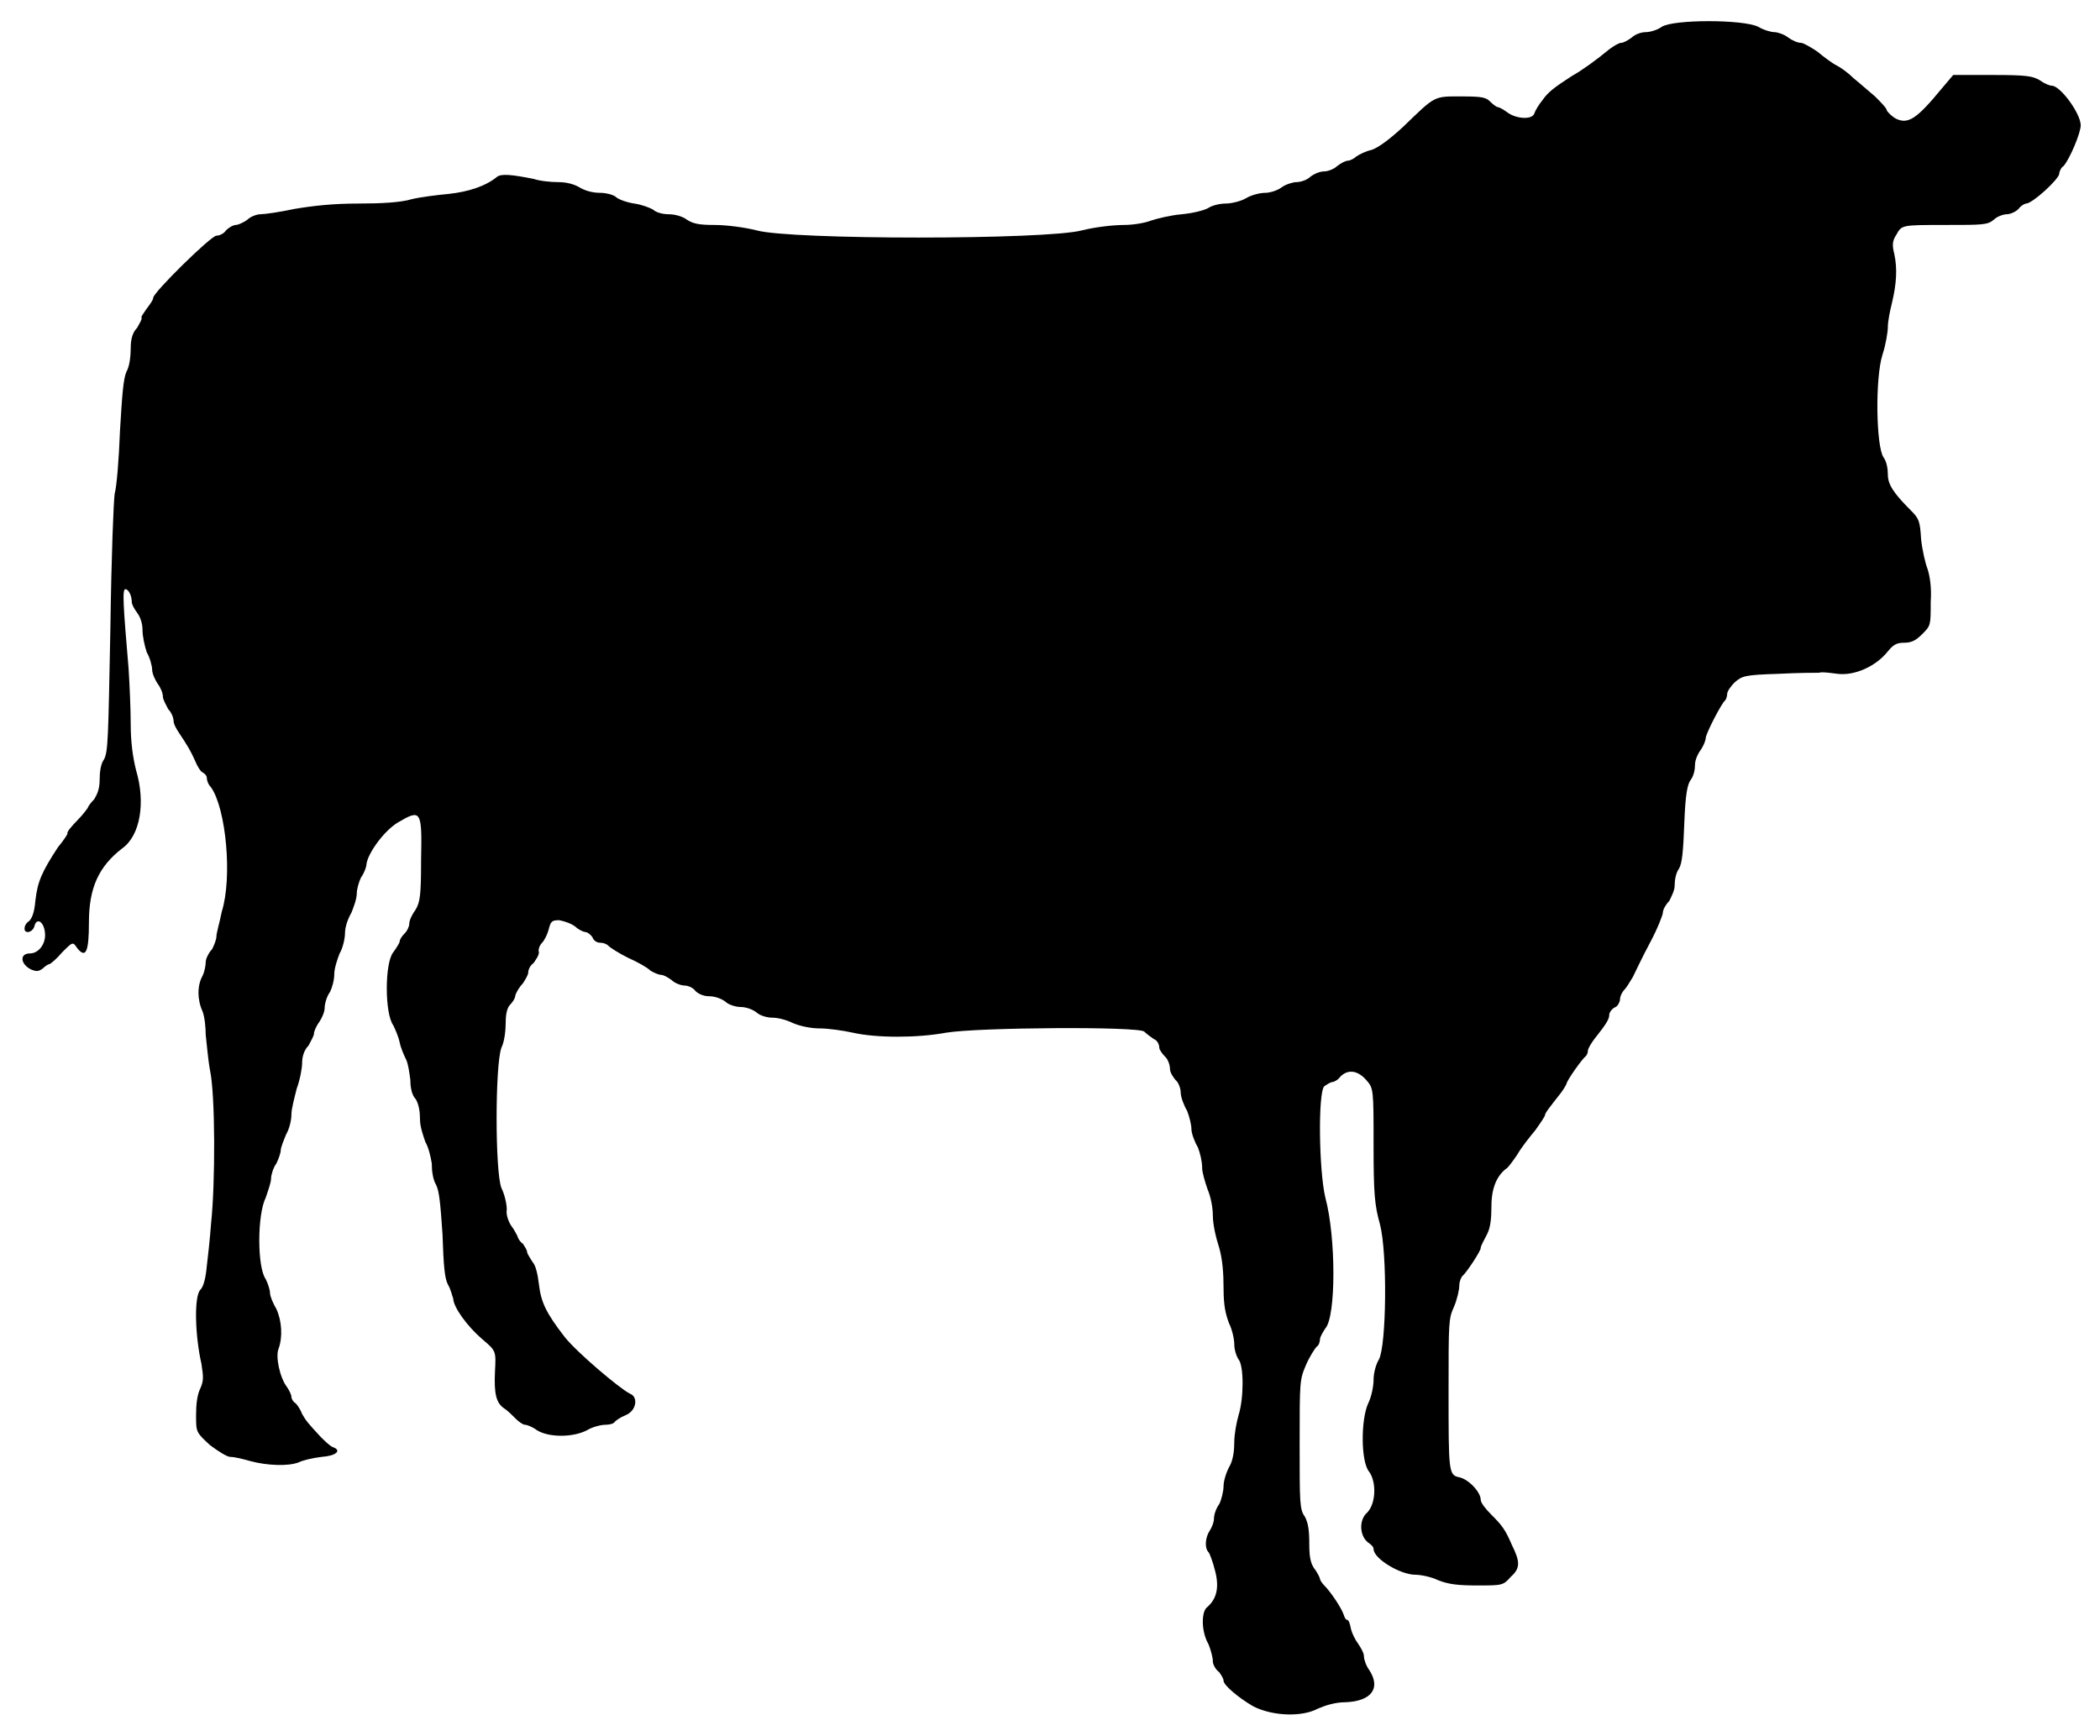
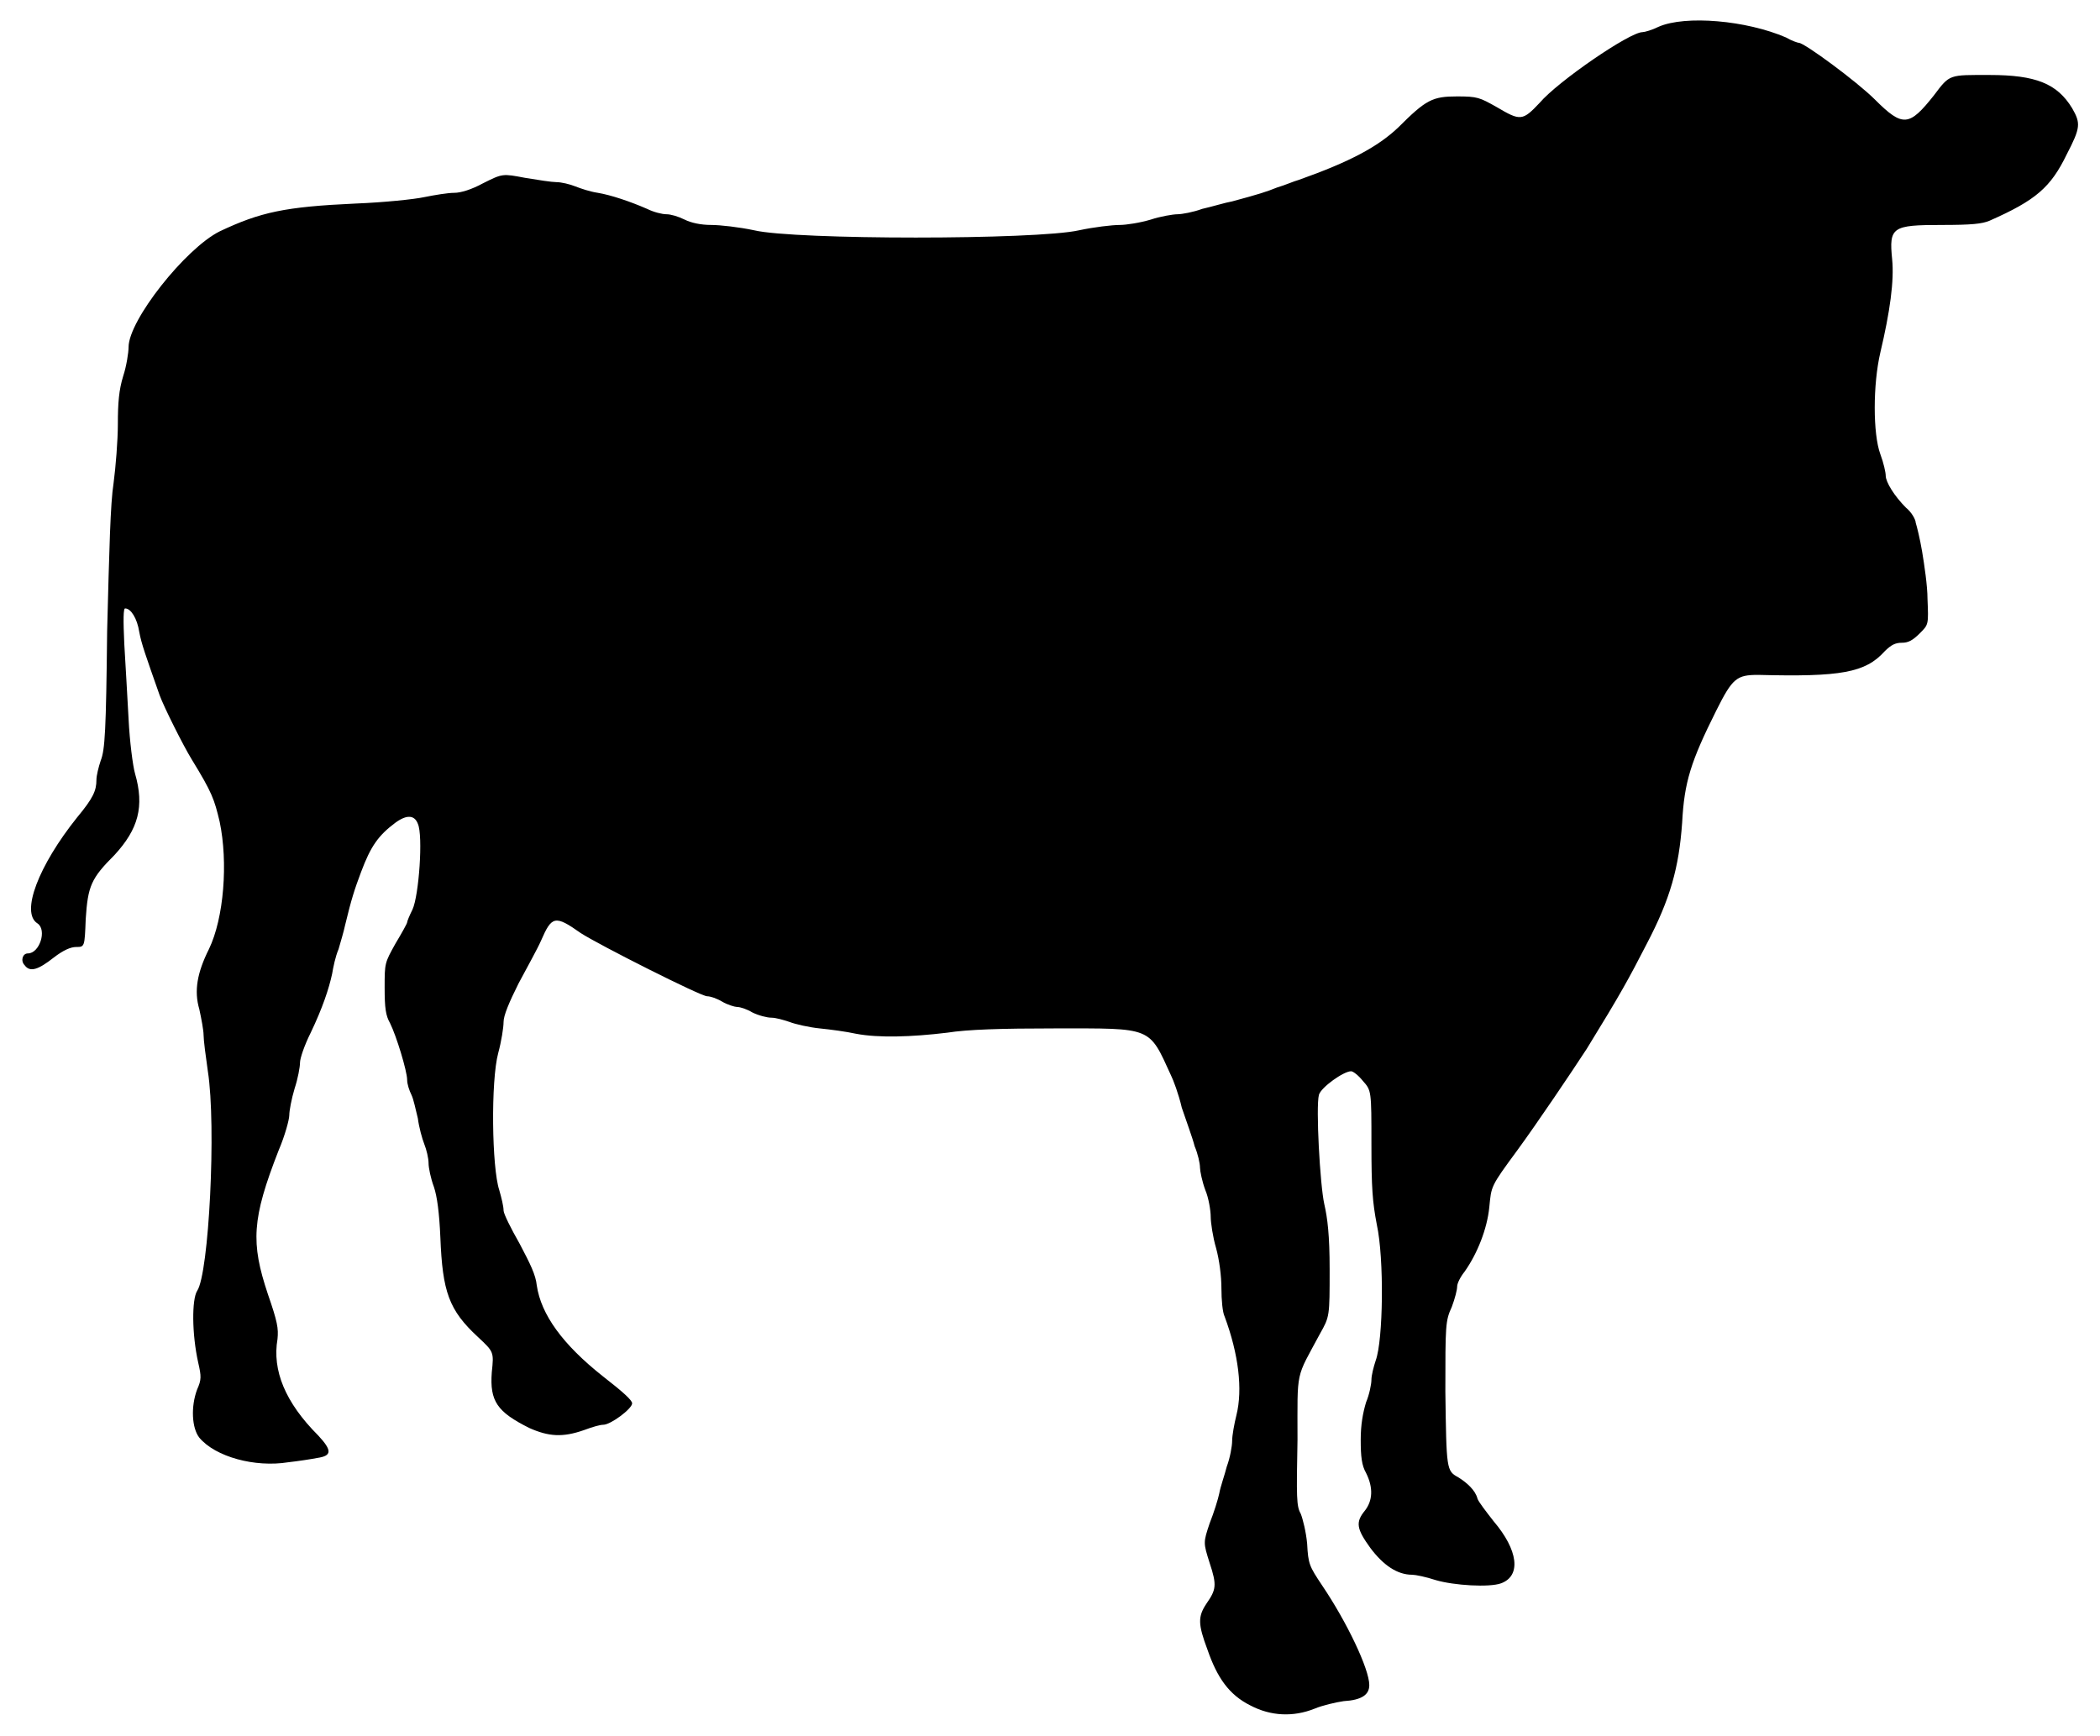
<svg xmlns="http://www.w3.org/2000/svg" viewBox="0 0 196 162" role="img" aria-label="bull">
-   <path fill="currentColor" d="M117 159.3C115.6 158.5 114.2 157.3 114.2 156.9C114.2 156.7 114 156.4 113.8 156.1C113.5 155.9 113.2 155.4 113.2 155.1C113.2 154.7 113 154 112.8 153.5C112.1 152.3 112.1 150.4 112.7 150C113.6 149.2 113.8 148.1 113.4 146.6C113.2 145.8 112.9 145 112.8 144.9C112.4 144.5 112.5 143.5 112.9 142.9C113.1 142.6 113.3 142.1 113.3 141.8C113.3 141.4 113.5 140.8 113.8 140.4C114 140 114.2 139.2 114.2 138.7C114.2 138.2 114.5 137.3 114.8 136.8C115.1 136.2 115.2 135.4 115.2 134.6C115.2 133.9 115.4 132.8 115.6 132.1C116.1 130.5 116.1 127.5 115.6 126.9C115.4 126.6 115.2 126 115.2 125.5C115.2 125 115 124.1 114.7 123.5C114.4 122.7 114.2 121.9 114.2 120.3C114.2 118.8 114.1 117.6 113.8 116.5C113.5 115.6 113.2 114.3 113.2 113.5C113.2 112.7 113 111.7 112.7 111C112.5 110.4 112.2 109.5 112.2 109C112.2 108.4 112 107.6 111.8 107.1C111.5 106.6 111.2 105.8 111.2 105.4C111.2 105 111 104.2 110.8 103.7C110.5 103.2 110.2 102.4 110.2 102C110.2 101.6 110 101.1 109.8 100.9C109.5 100.6 109.2 100.1 109.2 99.8C109.2 99.4 109 98.9 108.8 98.7C108.5 98.4 108.2 98 108.2 97.8C108.2 97.5 108 97.1 107.7 97C107.4 96.8 107 96.5 106.8 96.3C106.3 95.8 91.3 95.9 88.3 96.4C85.6 96.9 81.8 96.9 79.6 96.4C78.7 96.2 77.3 96 76.5 96C75.7 96 74.7 95.8 74 95.5C73.4 95.2 72.6 95 72.1 95C71.6 95 70.9 94.8 70.6 94.5C70.2 94.2 69.6 94 69.1 94C68.7 94 68 93.8 67.7 93.5C67.3 93.2 66.7 93 66.2 93C65.7 93 65.2 92.8 64.9 92.5C64.7 92.2 64.2 92 63.9 92C63.6 92 63 91.8 62.7 91.5C62.3 91.2 61.9 91 61.7 91C61.5 91 61 90.8 60.7 90.6C60.4 90.3 59.5 89.8 58.6 89.4C57.8 89 57 88.5 56.8 88.3C56.6 88.1 56.3 88 56 88C55.7 88 55.4 87.8 55.3 87.5C55.1 87.2 54.8 87 54.6 87C54.5 87 54 86.8 53.7 86.5C53.3 86.2 52.7 86 52.2 85.9C51.5 85.9 51.4 86 51.2 86.8C51.1 87.2 50.8 87.8 50.6 88C50.4 88.2 50.2 88.6 50.3 88.9C50.3 89.2 50 89.6 49.8 89.9C49.5 90.1 49.3 90.5 49.3 90.8C49.3 91 49 91.5 48.8 91.8C48.5 92.1 48.2 92.6 48.1 92.9C48.1 93.2 47.8 93.6 47.6 93.8C47.4 94 47.2 94.5 47.2 95.4C47.2 96.1 47.1 97.2 46.8 97.8C46.2 99.4 46.2 109.4 46.8 110.9C47.1 111.5 47.3 112.4 47.3 112.9C47.2 113.4 47.5 114.1 47.7 114.4C48 114.8 48.2 115.2 48.3 115.4C48.3 115.5 48.5 115.9 48.8 116.1C49 116.4 49.2 116.7 49.2 116.9C49.2 117 49.5 117.5 49.7 117.8C50 118.1 50.2 119 50.3 119.9C50.5 121.6 51 122.6 52.7 124.8C53.8 126.2 57.8 129.6 58.8 130.1C59.6 130.4 59.4 131.7 58.4 132.1C57.9 132.3 57.5 132.6 57.4 132.7C57.3 132.9 56.9 133 56.5 133C56.1 133 55.3 133.2 54.8 133.5C53.5 134.2 51.2 134.2 50.1 133.5C49.7 133.2 49.2 133 49 133C48.8 133 48.4 132.7 48.1 132.4C47.8 132.1 47.4 131.7 47.1 131.5C46.3 131 46.1 130.1 46.2 128C46.3 126.1 46.3 126.1 45 125C43.6 123.8 42.3 122 42.3 121.2C42.2 121 42.1 120.4 41.8 119.9C41.5 119.3 41.4 118.2 41.3 115.2C41.1 112.3 41 111.2 40.7 110.6C40.4 110.1 40.3 109.3 40.3 108.6C40.2 108 40 107.1 39.7 106.6C39.5 106 39.2 105.2 39.2 104.5C39.2 103.8 39.1 103.1 38.8 102.6C38.4 102.2 38.3 101.4 38.3 100.8C38.2 100.1 38.1 99.3 37.9 98.9C37.7 98.5 37.4 97.8 37.3 97.3C37.2 96.8 36.9 96.1 36.7 95.7C35.9 94.6 35.9 89.9 36.7 88.9C37 88.5 37.3 88 37.3 87.9C37.3 87.7 37.5 87.4 37.8 87.1C38 86.9 38.2 86.5 38.2 86.2C38.2 85.9 38.5 85.3 38.8 84.9C39.2 84.2 39.3 83.6 39.3 80.3C39.4 75.6 39.3 75.5 37.1 76.8C35.8 77.6 34.3 79.7 34.2 80.7C34.2 80.9 34 81.5 33.7 81.9C33.5 82.3 33.3 83 33.3 83.4C33.3 83.9 33 84.7 32.8 85.2C32.5 85.7 32.2 86.5 32.2 87.1C32.2 87.6 32 88.5 31.7 89C31.5 89.5 31.2 90.4 31.2 90.9C31.2 91.5 31 92.2 30.8 92.6C30.5 93 30.3 93.7 30.3 94.1C30.3 94.5 30 95.1 29.8 95.4C29.5 95.8 29.3 96.3 29.3 96.5C29.3 96.7 29 97.2 28.8 97.6C28.4 98 28.2 98.6 28.2 99.2C28.2 99.7 28 100.8 27.7 101.6C27.5 102.4 27.2 103.5 27.2 104C27.2 104.6 27 105.4 26.7 105.9C26.5 106.4 26.2 107.1 26.2 107.4C26.2 107.6 26 108.2 25.8 108.6C25.5 109 25.3 109.7 25.3 110C25.3 110.4 25 111.2 24.8 111.8C24 113.4 24 118.3 24.8 119.4C25 119.8 25.2 120.4 25.2 120.7C25.2 121 25.5 121.7 25.8 122.2C26.3 123.3 26.4 124.8 26 125.9C25.7 126.6 26.1 128.6 26.8 129.5C27 129.8 27.2 130.2 27.2 130.4C27.2 130.6 27.4 130.9 27.6 131C27.8 131.2 28.1 131.7 28.2 132C28.6 132.7 28.8 132.9 29.9 134.1C30.3 134.5 30.8 135 31.1 135.1C31.9 135.4 31.4 135.9 30 136C29.2 136.1 28.3 136.3 27.9 136.5C26.9 136.9 24.9 136.8 23.4 136.4C22.7 136.2 21.9 136 21.5 136C21.2 136 20.4 135.5 19.6 134.9C18.3 133.7 18.3 133.7 18.3 132.1C18.3 131.1 18.4 130.2 18.7 129.6C19 128.9 19 128.6 18.8 127.3C18.2 124.7 18.1 121 18.7 120.4C19 120.1 19.2 119.3 19.3 118.2C19.4 117.4 19.6 115.6 19.7 114.2C20.1 110.5 20.1 102.2 19.6 99.9C19.4 98.8 19.3 97.4 19.2 96.6C19.2 95.9 19.1 94.9 18.9 94.4C18.4 93.3 18.4 92 18.9 91.1C19.1 90.7 19.2 90.1 19.2 89.8C19.2 89.5 19.5 88.9 19.8 88.6C20 88.2 20.2 87.7 20.2 87.4C20.2 87.1 20.5 86.1 20.7 85.1C21.7 81.9 21.1 75.5 19.7 73.5C19.4 73.2 19.3 72.8 19.3 72.6C19.3 72.4 19.1 72.2 18.9 72.1C18.7 72 18.4 71.5 18.2 71C17.8 70.1 17.5 69.6 16.7 68.4C16.5 68.1 16.2 67.6 16.2 67.3C16.2 67 16 66.5 15.7 66.2C15.5 65.8 15.2 65.3 15.2 65C15.2 64.7 15 64.2 14.7 63.8C14.5 63.5 14.2 62.9 14.2 62.5C14.2 62.2 14 61.4 13.7 60.9C13.5 60.3 13.3 59.4 13.3 58.8C13.3 58.2 13.1 57.6 12.8 57.2C12.5 56.8 12.3 56.4 12.3 56.2C12.3 55.6 12 55 11.7 55C11.4 55 11.5 56.5 12 62.4C12.1 63.9 12.2 66.3 12.2 67.6C12.2 69.3 12.4 70.7 12.7 71.9C13.6 74.9 13.1 78 11.4 79.2C9.2 80.9 8.3 82.9 8.3 86.1C8.3 88.9 8 89.5 7.2 88.5C6.8 87.9 6.8 87.9 5.8 88.9C5.3 89.5 4.7 90 4.6 90C4.5 90 4.2 90.2 4 90.4C3.6 90.7 3.4 90.7 2.9 90.5C1.9 90 1.8 89 2.8 89C3.6 89 4.3 88.1 4.2 87.1C4.1 86 3.4 85.6 3.2 86.5C3 87.1 2.2 87.2 2.3 86.6C2.3 86.4 2.5 86.1 2.7 86C3 85.7 3.2 85.2 3.3 84.1C3.5 82.3 3.9 81.4 5.4 79.1C5.9 78.5 6.3 77.9 6.3 77.8C6.2 77.7 6.7 77.1 7.2 76.6C7.8 76 8.2 75.4 8.2 75.4C8.2 75.3 8.5 74.9 8.8 74.6C9.1 74.1 9.3 73.6 9.3 72.8C9.3 72.1 9.4 71.3 9.7 70.9C10.1 70.2 10.1 68.8 10.3 58.8C10.4 51.6 10.6 46.9 10.7 46.1C10.9 45.4 11.1 42.8 11.2 40.2C11.4 36.9 11.5 35.4 11.8 34.7C12.1 34.2 12.2 33.2 12.2 32.5C12.2 31.6 12.4 31 12.8 30.6C13 30.2 13.3 29.8 13.2 29.6C13.2 29.5 13.5 29.1 13.7 28.8C14 28.4 14.3 28 14.3 27.8C14.3 27.3 19.7 22 20.2 22C20.5 22 20.9 21.8 21.1 21.5C21.4 21.2 21.8 21 22 21C22.2 21 22.7 20.8 23.1 20.5C23.4 20.2 24 20 24.3 20C24.7 20 26.1 19.8 27.5 19.5C29.3 19.2 31.1 19 33.5 19C35.6 19 37.4 18.9 38.4 18.6C39.2 18.4 40.8 18.2 41.9 18.1C43.7 17.9 45.3 17.4 46.4 16.5C46.8 16.2 47.8 16.3 49.8 16.7C50.4 16.9 51.4 17 52.1 17C52.9 17 53.6 17.2 54.1 17.5C54.6 17.8 55.3 18 56 18C56.6 18 57.3 18.2 57.5 18.4C57.7 18.6 58.5 18.9 59.2 19C59.9 19.1 60.7 19.4 61 19.6C61.2 19.8 61.8 20 62.4 20C63 20 63.7 20.2 64.1 20.5C64.7 20.9 65.3 21 66.7 21C67.7 21 69.4 21.2 70.6 21.5C73.7 22.4 97.7 22.4 101 21.5C102.2 21.2 103.9 21 104.9 21C105.8 21 106.9 20.8 107.4 20.6C108 20.4 109.2 20.1 110.3 20C111.4 19.9 112.5 19.6 112.8 19.4C113.1 19.2 113.8 19 114.4 19C114.9 19 115.8 18.8 116.3 18.5C116.8 18.2 117.6 18 118.1 18C118.5 18 119.2 17.8 119.6 17.5C120 17.2 120.7 17 121 17C121.4 17 122 16.8 122.3 16.5C122.7 16.2 123.2 16 123.6 16C123.9 16 124.5 15.8 124.8 15.5C125.2 15.2 125.6 15 125.8 15C126 15 126.4 14.8 126.6 14.6C126.9 14.4 127.5 14.1 128 14C128.6 13.8 129.6 13.1 131 11.8C134 8.9 133.8 9 136.4 9C138.4 9 138.7 9.1 139.1 9.5C139.4 9.8 139.7 10 139.8 10C139.9 10 140.3 10.2 140.7 10.5C141.5 11.1 143 11.2 143.2 10.6C143.3 10.3 143.6 9.8 144 9.3C144.5 8.6 145 8.2 146.7 7.1C147.6 6.6 149 5.6 150.2 4.6C150.6 4.3 151.1 4 151.3 4C151.5 4 151.9 3.8 152.3 3.5C152.6 3.2 153.2 3 153.6 3C154 3 154.7 2.8 155.1 2.5C156.2 1.8 162.7 1.8 164.1 2.5C164.6 2.8 165.3 3 165.6 3C165.9 3 166.5 3.2 166.9 3.5C167.3 3.8 167.8 4 168.1 4C168.3 4 169 4.4 169.6 4.8C170.2 5.3 171 5.9 171.4 6.1C171.8 6.3 172.5 6.8 173 7.3C173.5 7.7 174.4 8.5 175 9C175.5 9.5 176.1 10.1 176.1 10.3C176.2 10.5 176.6 10.9 177 11.1C178.1 11.6 178.9 11.1 181.2 8.3L182.3 7 186 7C189.2 7 189.7 7.1 190.4 7.5C190.8 7.8 191.3 8 191.5 8C192.3 8 194.2 10.6 194.2 11.7C194.2 12.4 193.2 14.8 192.6 15.5C192.4 15.6 192.2 16 192.2 16.2C192.2 16.7 189.7 19 189.1 19C189 19 188.6 19.2 188.4 19.5C188.1 19.8 187.6 20 187.3 20C187 20 186.4 20.2 186.1 20.5C185.5 21 185.1 21 181.5 21C177.5 21 177.5 21 177 21.9C176.6 22.5 176.6 22.9 176.8 23.7C177.1 25.1 177 26.5 176.6 28.2C176.4 29 176.2 30 176.2 30.5C176.2 31 176 32.2 175.7 33.1C175 35.3 175.1 41.7 175.8 42.7C176.1 43.1 176.2 43.8 176.2 44.3C176.2 45.2 176.7 46 178.3 47.6C179.1 48.4 179.2 48.6 179.3 50.3C179.4 51.3 179.7 52.6 179.9 53.1C180.1 53.7 180.3 54.8 180.2 56.2C180.2 58.4 180.2 58.4 179.4 59.2C178.8 59.8 178.4 60 177.7 60C177 60 176.7 60.2 176.2 60.8C175.1 62.2 173.1 63.1 171.5 62.9C170.7 62.8 170 62.7 169.8 62.8C169.5 62.8 167.9 62.8 166 62.9C162.8 63 162.6 63.1 161.9 63.7C161.6 64 161.2 64.5 161.2 64.8C161.2 65 161.1 65.3 161 65.4C160.7 65.6 159.2 68.5 159.2 68.9C159.2 69.1 159 69.6 158.8 69.9C158.5 70.3 158.2 70.9 158.2 71.4C158.2 71.8 158.1 72.4 157.8 72.8C157.5 73.2 157.3 74.1 157.2 76.9C157.1 79.5 157 80.6 156.7 81.1C156.4 81.5 156.3 82.2 156.3 82.7C156.3 83.1 156 83.7 155.8 84.1C155.5 84.4 155.2 84.9 155.2 85.2C155.2 85.4 154.7 86.7 154 88C153.3 89.3 152.6 90.8 152.4 91.2C152.1 91.7 151.8 92.2 151.6 92.4C151.4 92.6 151.2 93 151.2 93.3C151.2 93.5 151 93.9 150.8 94C150.5 94.1 150.2 94.5 150.2 94.7C150.2 95.1 150 95.5 148.8 97C148.5 97.4 148.2 97.9 148.2 98.1C148.2 98.3 148.1 98.5 148 98.6C147.7 98.8 146.2 100.9 146.2 101.2C146.2 101.2 146 101.6 145.7 102C144.6 103.4 144.2 103.9 144.2 104.1C144.2 104.2 143.8 104.8 143.3 105.5C142.8 106.1 142 107.1 141.6 107.8C141.2 108.4 140.8 108.9 140.7 109C139.7 109.7 139.2 110.9 139.2 112.6C139.2 113.8 139.1 114.6 138.8 115.2C138.5 115.8 138.2 116.3 138.2 116.5C138.2 116.8 136.8 118.9 136.5 119.1C136.4 119.2 136.2 119.6 136.2 120C136.2 120.4 136 121.3 135.7 122C135.2 123.1 135.2 123.4 135.2 129.9C135.2 137.4 135.2 137.7 136.2 137.9C137.1 138.1 138.2 139.3 138.2 140C138.2 140.3 138.7 140.9 139.2 141.4C140.2 142.4 140.5 142.8 141.1 144.2C141.9 145.8 141.9 146.4 141 147.2C140.3 148 140.2 148 137.9 148C136.1 148 135.2 147.9 134.2 147.5C133.6 147.2 132.6 147 132.1 147C130.7 147 128.2 145.5 128.2 144.6C128.2 144.4 128 144.2 127.7 144C126.9 143.4 126.8 141.9 127.6 141.2C128.4 140.4 128.5 138.4 127.8 137.4C127 136.5 127 132.5 127.7 131C128 130.4 128.2 129.4 128.2 128.8C128.2 128.2 128.4 127.4 128.7 126.9C129.4 125.6 129.5 117 128.8 114.3C128.3 112.5 128.2 111.5 128.2 106.9C128.2 101.6 128.2 101.6 127.5 100.8C126.7 99.9 125.8 99.8 125.1 100.5C124.9 100.8 124.5 101 124.4 101C124.2 101 123.9 101.2 123.6 101.4C123 102 123.1 109.3 123.7 111.8C124.7 115.5 124.7 122.9 123.7 124C123.5 124.3 123.2 124.8 123.2 125C123.2 125.2 123.1 125.6 122.9 125.7C122.7 125.9 122.2 126.7 121.9 127.4C121.3 128.8 121.3 128.9 121.3 134.8C121.3 140.4 121.3 140.9 121.8 141.6C122.1 142.2 122.2 142.8 122.2 144.2C122.2 145.6 122.4 146.1 122.8 146.6C123 146.9 123.2 147.3 123.2 147.4C123.2 147.5 123.4 147.8 123.6 148C124.2 148.6 125.2 150.1 125.4 150.7C125.5 151 125.6 151.2 125.7 151.2C125.9 151.2 126 151.6 126.1 152.1C126.2 152.5 126.5 153.1 126.8 153.5C127 153.8 127.3 154.3 127.3 154.6C127.3 154.9 127.5 155.5 127.8 155.9C128.9 157.6 128 158.8 125.6 158.9C124.6 158.9 123.7 159.2 123 159.5C121.5 160.3 118.8 160.2 117 159.3Z" />
+   <path fill="currentColor" d="M116.7 159.2C114.7 158.2 113.6 156.6 112.7 154C111.8 151.6 111.8 150.9 112.6 149.7C113.5 148.4 113.6 148 112.9 145.9C112.3 144 112.3 144 112.9 142.2C113.3 141.2 113.7 139.9 113.8 139.4C113.9 138.8 114.3 137.7 114.5 136.9C114.8 136.1 115 135 115 134.5C115 134 115.2 132.9 115.4 132.1C116 129.7 115.6 126.4 114.3 122.9C114.1 122.5 114 121.3 114 120.3C114 119.1 113.8 117.6 113.5 116.5C113.2 115.5 113 114.1 113 113.6C113 113 112.8 111.8 112.5 111.1C112.2 110.3 112 109.3 112 109C112 108.6 111.8 107.7 111.5 107C111.3 106.2 110.7 104.6 110.3 103.4C110 102.1 109.5 100.8 109.3 100.4C107.2 95.8 107.6 96 98.5 96C93.4 96 90.3 96.1 88.4 96.4C85.1 96.8 82 96.9 79.9 96.5C79 96.3 77.5 96.1 76.5 96C75.5 95.9 74.2 95.6 73.7 95.4C73.1 95.2 72.4 95 72 95C71.6 95 70.8 94.8 70.2 94.5C69.7 94.2 69.1 94 68.8 94C68.6 94 67.9 93.8 67.4 93.5C66.9 93.2 66.3 93 66 93C65.4 93 55.9 88.2 54.2 87.1C51.8 85.4 51.5 85.5 50.5 87.8C50.2 88.5 49.2 90.3 48.4 91.8C47.5 93.6 47 94.8 47 95.4C47 95.9 46.8 97.2 46.5 98.3C45.8 100.9 45.9 109 46.6 111.1C46.8 111.8 47 112.6 47 113C47 113.3 47.7 114.7 48.5 116.1C49.5 118 50 119 50.1 120C50.5 122.7 52.5 125.5 56.3 128.5C58.1 129.9 59 130.7 59 131C59 131.5 57 133 56.3 133C56 133 55.3 133.2 54.5 133.5C52.5 134.2 51.2 134.1 49.4 133.3C46.4 131.8 45.7 130.8 45.9 128.1C46.1 126.2 46.1 126.2 44.6 124.8C41.9 122.3 41.3 120.6 41.1 115.5C41 113.2 40.8 111.7 40.5 110.8C40.2 110 40 109 40 108.6C40 108.1 39.8 107.3 39.6 106.8C39.4 106.3 39.1 105.2 39 104.4C38.8 103.6 38.6 102.6 38.4 102.2C38.2 101.8 38 101.2 38 100.8C38 100 37 96.7 36.4 95.5C36 94.8 35.9 94.1 35.9 92.2C35.9 89.9 35.9 89.9 36.9 88.1C37.5 87.1 38 86.2 38 86.1C38 86 38.2 85.5 38.5 84.9C39.1 83.6 39.5 78 39 76.9C38.7 76.1 38 76 36.9 76.8C35.3 78 34.6 79 33.7 81.4C33.1 83 32.8 83.9 32.2 86.4C32.1 86.9 31.8 87.9 31.6 88.6C31.3 89.3 31.1 90.3 31 90.9C30.7 92.3 30.1 94.1 29 96.4C28.4 97.6 28 98.8 28 99.2C28 99.6 27.8 100.7 27.5 101.6C27.2 102.6 27 103.7 27 104.1C27 104.5 26.6 106 26 107.4C23.5 113.8 23.4 116 25 120.8C25.9 123.4 26 124 25.9 125C25.4 127.9 26.6 130.9 29.7 134C31 135.4 31 135.9 29.6 136.1C29.1 136.2 27.8 136.4 26.9 136.5C23.8 137 20.1 136 18.6 134.2C17.9 133.3 17.8 131.3 18.4 129.7C18.8 128.8 18.8 128.5 18.5 127.2C17.9 124.5 17.9 121.3 18.4 120.5C19.5 118.9 20.2 105.1 19.4 100C19.2 98.6 19 97.1 19 96.6C19 96.2 18.8 95.1 18.6 94.2C18.1 92.5 18.4 90.8 19.5 88.6C20.9 85.7 21.3 80.5 20.5 76.7C20 74.6 19.8 74 17.9 70.9C17.1 69.6 15.3 66 14.9 64.9C13.6 61.2 13.2 60.1 13 59C12.8 57.7 12.2 56.8 11.7 56.8C11.5 56.7 11.5 57.9 11.6 60.1C11.7 61.9 11.9 65.1 12 67.1C12.1 69.2 12.4 71.5 12.6 72.2C13.5 75.3 12.9 77.4 10.7 79.8C8.5 82 8.2 82.7 8 85.8C7.9 88.4 7.9 88.4 7.1 88.4C6.6 88.4 5.9 88.7 5 89.4C3.6 90.5 2.8 90.8 2.3 90.1C1.9 89.7 2.1 89 2.6 89C3.7 89 4.4 86.8 3.5 86.2C1.9 85.2 3.6 80.8 7.2 76.3C8.7 74.5 9 73.8 9 72.8C9 72.4 9.2 71.6 9.4 71C9.8 70 9.9 68.2 10 58.9C10.2 51.3 10.3 47 10.6 45.1C10.8 43.6 11 41.1 11 39.6C11 37.6 11.1 36.4 11.5 35.1C11.8 34.2 12 32.9 12 32.4C12 29.9 17.3 23.2 20.5 21.6C24.3 19.8 26.6 19.3 33.2 19C35.8 18.9 38.7 18.6 39.6 18.4C40.6 18.2 41.8 18 42.4 18C43 18 44 17.7 45.1 17.1C46.9 16.2 46.9 16.2 49 16.6C50.2 16.8 51.5 17 51.9 17C52.4 17 53.2 17.2 53.7 17.4C54.2 17.6 55.1 17.9 55.8 18C57 18.2 58.8 18.8 60.4 19.5C61 19.8 61.8 20 62.2 20C62.6 20 63.3 20.2 63.9 20.5C64.5 20.8 65.4 21 66.4 21C67.2 21 69 21.2 70.4 21.5C74.2 22.4 96.7 22.4 100.7 21.5C102.1 21.2 103.8 21 104.5 21C105.1 21 106.4 20.8 107.4 20.5C108.3 20.2 109.5 20 109.9 20C110.3 20 111.4 19.8 112.2 19.5C113.1 19.3 114.4 18.9 115 18.8C117.6 18.1 118.2 17.9 119.2 17.5C119.9 17.3 120.8 16.9 121.2 16.8C126 15.1 128.6 13.7 130.5 11.9C133.1 9.3 133.7 9 136 9C137.9 9 138.1 9.1 139.7 10C141.9 11.3 142.1 11.3 143.7 9.6C145.4 7.6 152.1 3 153.3 3C153.5 3 154.2 2.8 154.8 2.5C157.3 1.4 163 1.9 166.7 3.5C167.2 3.8 167.8 4 167.9 4C168.4 4 173.3 7.6 175 9.3C177.6 11.9 178.2 11.8 180.5 8.9C182 6.9 181.9 7 185.7 7C190 7 192 7.8 193.4 10.1C194.2 11.5 194.2 11.9 192.9 14.4C191.4 17.5 190 18.7 185.7 20.6C185 20.9 184 21 181.2 21C176.6 21 176.3 21.2 176.6 24.2C176.8 26.2 176.4 29.1 175.5 32.9C174.8 35.9 174.8 40.5 175.5 42.4C175.8 43.2 176 44.1 176 44.4C176 45 176.8 46.3 177.9 47.4C178.4 47.8 178.8 48.5 178.8 48.8C178.9 49.1 179.2 50.3 179.4 51.5C179.6 52.7 179.9 54.7 179.9 55.9C180 58.3 180 58.3 179.2 59.1C178.5 59.8 178.1 60 177.5 60C176.9 60 176.5 60.2 175.9 60.8C174.1 62.8 171.8 63.2 164.1 63C162.1 63 161.7 63.3 160.2 66.3C157.8 71.1 157.2 73 157 76.8C156.7 81 155.9 83.9 153.7 88.1C152 91.4 151.3 92.7 148.1 97.9C146.6 100.2 143.5 104.8 141.6 107.4C139.1 110.8 139.2 110.7 139 112.7C138.8 114.7 137.9 117 136.7 118.7C136.3 119.2 136 119.8 136 120.1C136 120.4 135.8 121.2 135.5 122C134.9 123.3 134.9 123.7 134.9 129.9C135 137.2 135 137.3 136.1 137.9C136.9 138.4 137.7 139.1 137.9 139.9C138 140.2 138.7 141.1 139.4 142C141.7 144.7 142 147.1 140.1 147.8C139 148.2 135.7 148 134 147.5C133.1 147.2 132.1 147 131.8 147C130.4 147 129.1 146.1 127.9 144.5C126.6 142.7 126.5 142.1 127.4 141C128.1 140.1 128.2 138.9 127.5 137.5C127.1 136.8 127 136 127 134.4C127 133 127.2 131.9 127.5 130.9C127.8 130.2 128 129.2 128 128.8C128 128.4 128.2 127.6 128.4 127C129.1 125.1 129.2 117.5 128.5 114.3C128.1 112.2 128 110.9 128 106.8C128 101.8 128 101.8 127.2 100.9C126.8 100.4 126.3 100 126.1 100C125.4 100 123.3 101.5 123.1 102.2C122.8 103.3 123.2 110.6 123.6 112.4C123.9 113.7 124.1 115.3 124.1 118.5C124.1 122.9 124.1 122.9 123.2 124.5C120.9 128.8 121.1 127.7 121.1 134.4C121 139.8 121 140.6 121.4 141.3C121.6 141.8 121.9 143 122 144.1C122.1 146 122.2 146.2 123.4 148C125.7 151.4 127.8 155.8 127.8 157.3C127.8 158.2 127.1 158.7 125.4 158.8C124.7 158.9 123.4 159.2 122.7 159.5C120.7 160.3 118.6 160.2 116.7 159.2Z" />
</svg>
